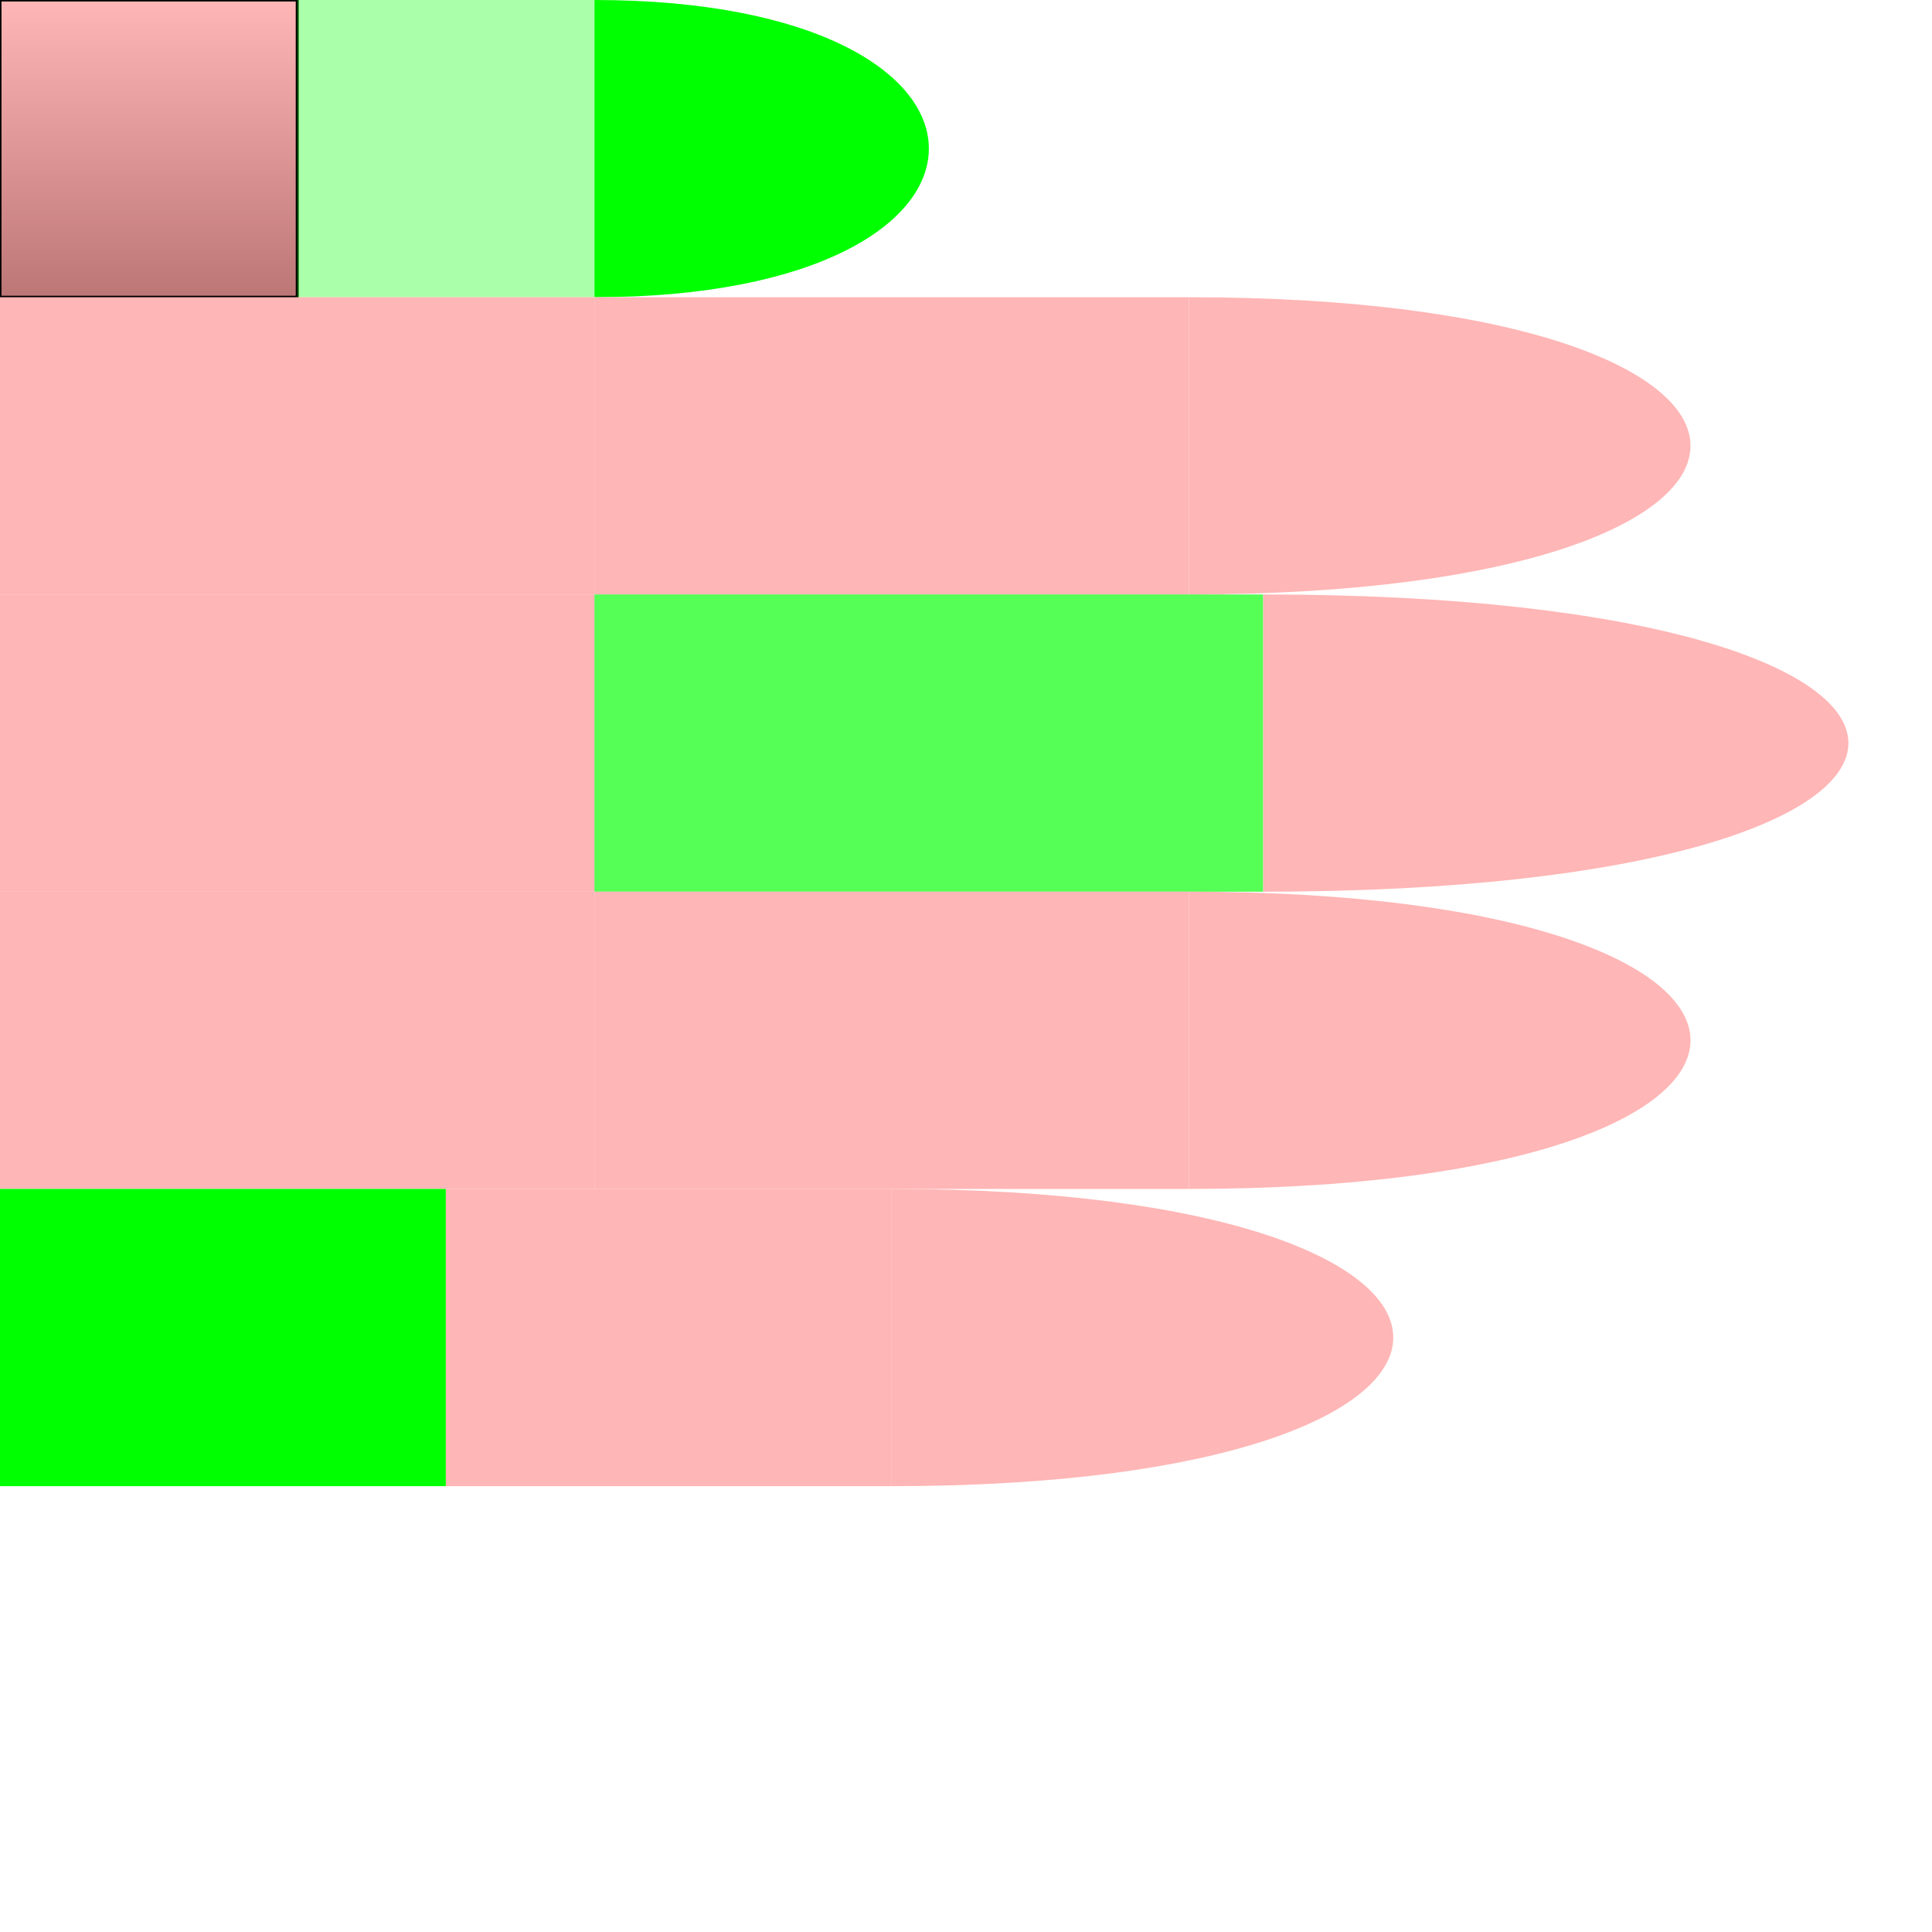
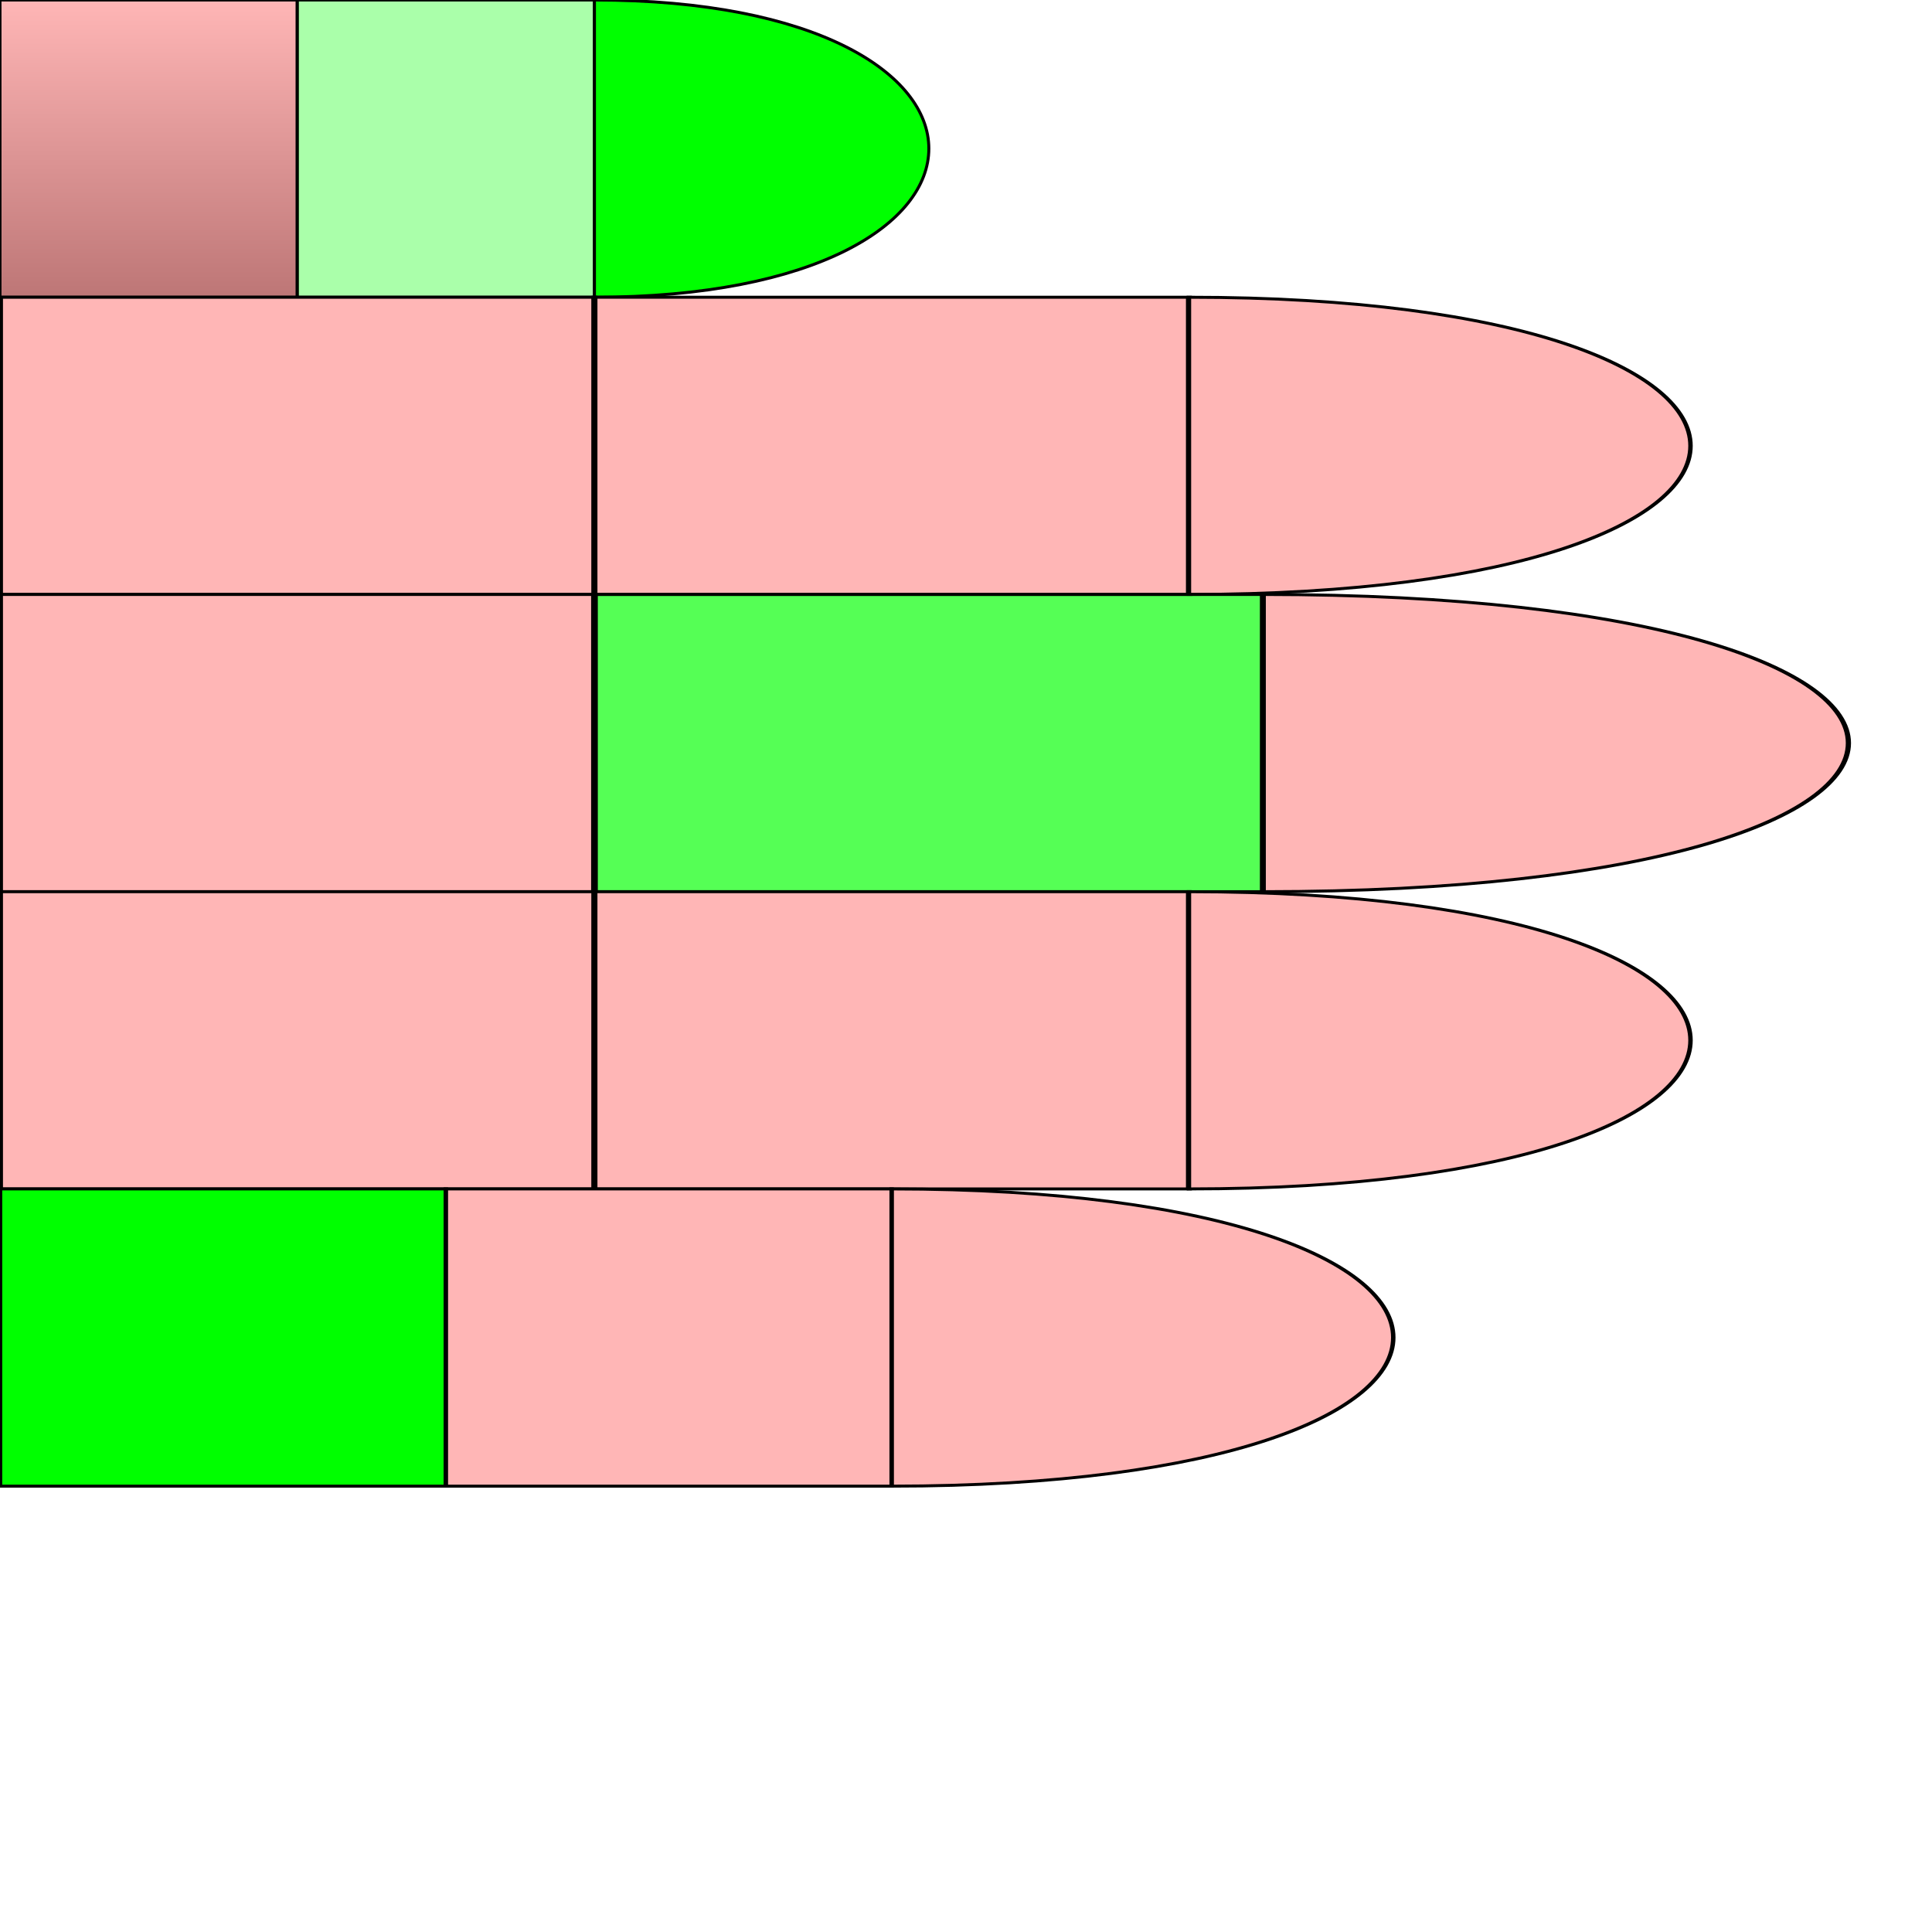
<svg xmlns="http://www.w3.org/2000/svg" id="chord-hand" viewBox="0 0 65 65" fill="none">
  <style>
+         #hand g use {
+             stroke: #000;
+             stroke-width: 0.1px;
+         }
        #thumb {
            fill: url("#thumbGradient");
        }
        #index {
            fill: #ffb6b6ff;
        }
        #middle {
            fill: #ffb6b6ff;
        }
        #ring {
            fill: #ffb6b6ff;
        }
        #pinky {
            fill: #ffb6b6ff;
        }
    #thumb #mf {
        fill: #0F05;
        False {
            True {stroke: #00F; stroke-width: 2px;}
            False {stroke: #000; stroke-width: 0.1px}
        }
    }#middle #mf {
        fill: #0F0A;
        False {
            True {stroke: #00F; stroke-width: 2px;}
            False {stroke: #000; stroke-width: 0.1px}
        }
    }#pinky #me {
        fill: #0F0F;
        False {
            True {stroke: #00F; stroke-width: 2px;}
            False {stroke: #000; stroke-width: 0.1px}
        }
    }#thumb #pf {
        fill: #0F0F;
        False {
            True {stroke: #00F; stroke-width: 2px;}
            False {stroke: #000; stroke-width: 0.1px}
        }
    }</style>
  <defs>
    <linearGradient id="thumbGradient" x1="1" x2="1" y1="0" y2="1">
      <stop offset="0%" stop-color="#ffb6b6ff" />
      <stop offset="100%" stop-color="#BD7676" />
    </linearGradient>
    <path id="phalange" d="                 M 0 0                  L 10 0                 L 10 10                 L 0 10                 Z" stroke-width="useCurrent" stroke="useCurrent" />
    <path id="tip" d="                 M 0 0                  C 15 0, 15 10, 0 10                 L 0 10                 Z" stroke-width="useCurrent" stroke="useCurrent" />
-     <g id="hand" viewBox="0 0 50 50" x="0" y="0">
-       <g id="thumb">
-         <use id="me" href="#phalange" stroke="#000" stroke-width="0.1px" transform="translate(0,0) scale(1,1) " />
-         <use id="mf" href="#phalange" transform="translate(10,0) scale(1,1) " />
-         <use id="pf" href="#tip" transform="translate(20,0) scale(1,1) " />
-       </g>
-       <g id="index" transform="translate(0,10)">
-         <use id="me" href="#phalange" transform="translate(0,0) scale(2,1) " />
-         <use id="mf" href="#phalange" transform="translate(20,0) scale(2,1) " />
-         <use id="pf" href="#tip" transform="translate(40,0) scale(1.5,1) " />
-       </g>
-       <g id="middle" transform="translate(0,20)">
-         <use id="me" href="#phalange" transform="translate(0,0) scale(2,1) " />
-         <use id="mf" href="#phalange" transform="translate(20,0) scale(2.25,1) " />
-         <use id="pf" href="#tip" transform="translate(42.5,0) scale(1.75,1) " />
-       </g>
-       <g id="ring" transform="translate(0,30)">
-         <use id="me" href="#phalange" transform="translate(0,0) scale(2,1) " />
-         <use id="mf" href="#phalange" transform="translate(20,0) scale(2,1) " />
-         <use id="pf" href="#tip" transform="translate(40,0) scale(1.5,1) " />
-       </g>
-       <g id="pinky" transform="translate(0,40)">
-         <use id="me" href="#phalange" transform="translate(0,0) scale(1.5,1) " />
-         <use id="mf" href="#phalange" transform="translate(15,0) scale(1.5,1) " />
-         <use id="pf" href="#tip" transform="translate(30,0) scale(1.5,1) " />
-       </g>
+   </defs>
+   <g id="hand" viewBox="0 0 50 50" x="0" y="0">
+     <g id="thumb">
+       <use id="me" href="#phalange" stroke="#000" stroke-width="0.1px" transform="translate(0,0) scale(1,1) " />
+       <use id="mf" href="#phalange" transform="translate(10,0) scale(1,1) " />
+       <use id="pf" href="#tip" transform="translate(20,0) scale(1,1) " />
    </g>
-   </defs>
-   <use href="#hand" transform="translate(0,0) rotate(0)" />
+     <g id="index" transform="translate(0,10)">
+       <use id="me" href="#phalange" transform="translate(0,0) scale(2,1) " />
+       <use id="mf" href="#phalange" transform="translate(20,0) scale(2,1) " />
+       <use id="pf" href="#tip" transform="translate(40,0) scale(1.5,1) " />
+     </g>
+     <g id="middle" transform="translate(0,20)">
+       <use id="me" href="#phalange" transform="translate(0,0) scale(2,1) " />
+       <use id="mf" href="#phalange" transform="translate(20,0) scale(2.25,1) " />
+       <use id="pf" href="#tip" transform="translate(42.5,0) scale(1.75,1) " />
+     </g>
+     <g id="ring" transform="translate(0,30)">
+       <use id="me" href="#phalange" transform="translate(0,0) scale(2,1) " />
+       <use id="mf" href="#phalange" transform="translate(20,0) scale(2,1) " />
+       <use id="pf" href="#tip" transform="translate(40,0) scale(1.5,1) " />
+     </g>
+     <g id="pinky" transform="translate(0,40)">
+       <use id="me" href="#phalange" transform="translate(0,0) scale(1.5,1) " />
+       <use id="mf" href="#phalange" transform="translate(15,0) scale(1.5,1) " />
+       <use id="pf" href="#tip" transform="translate(30,0) scale(1.5,1) " />
+     </g>
+   </g>
</svg>
